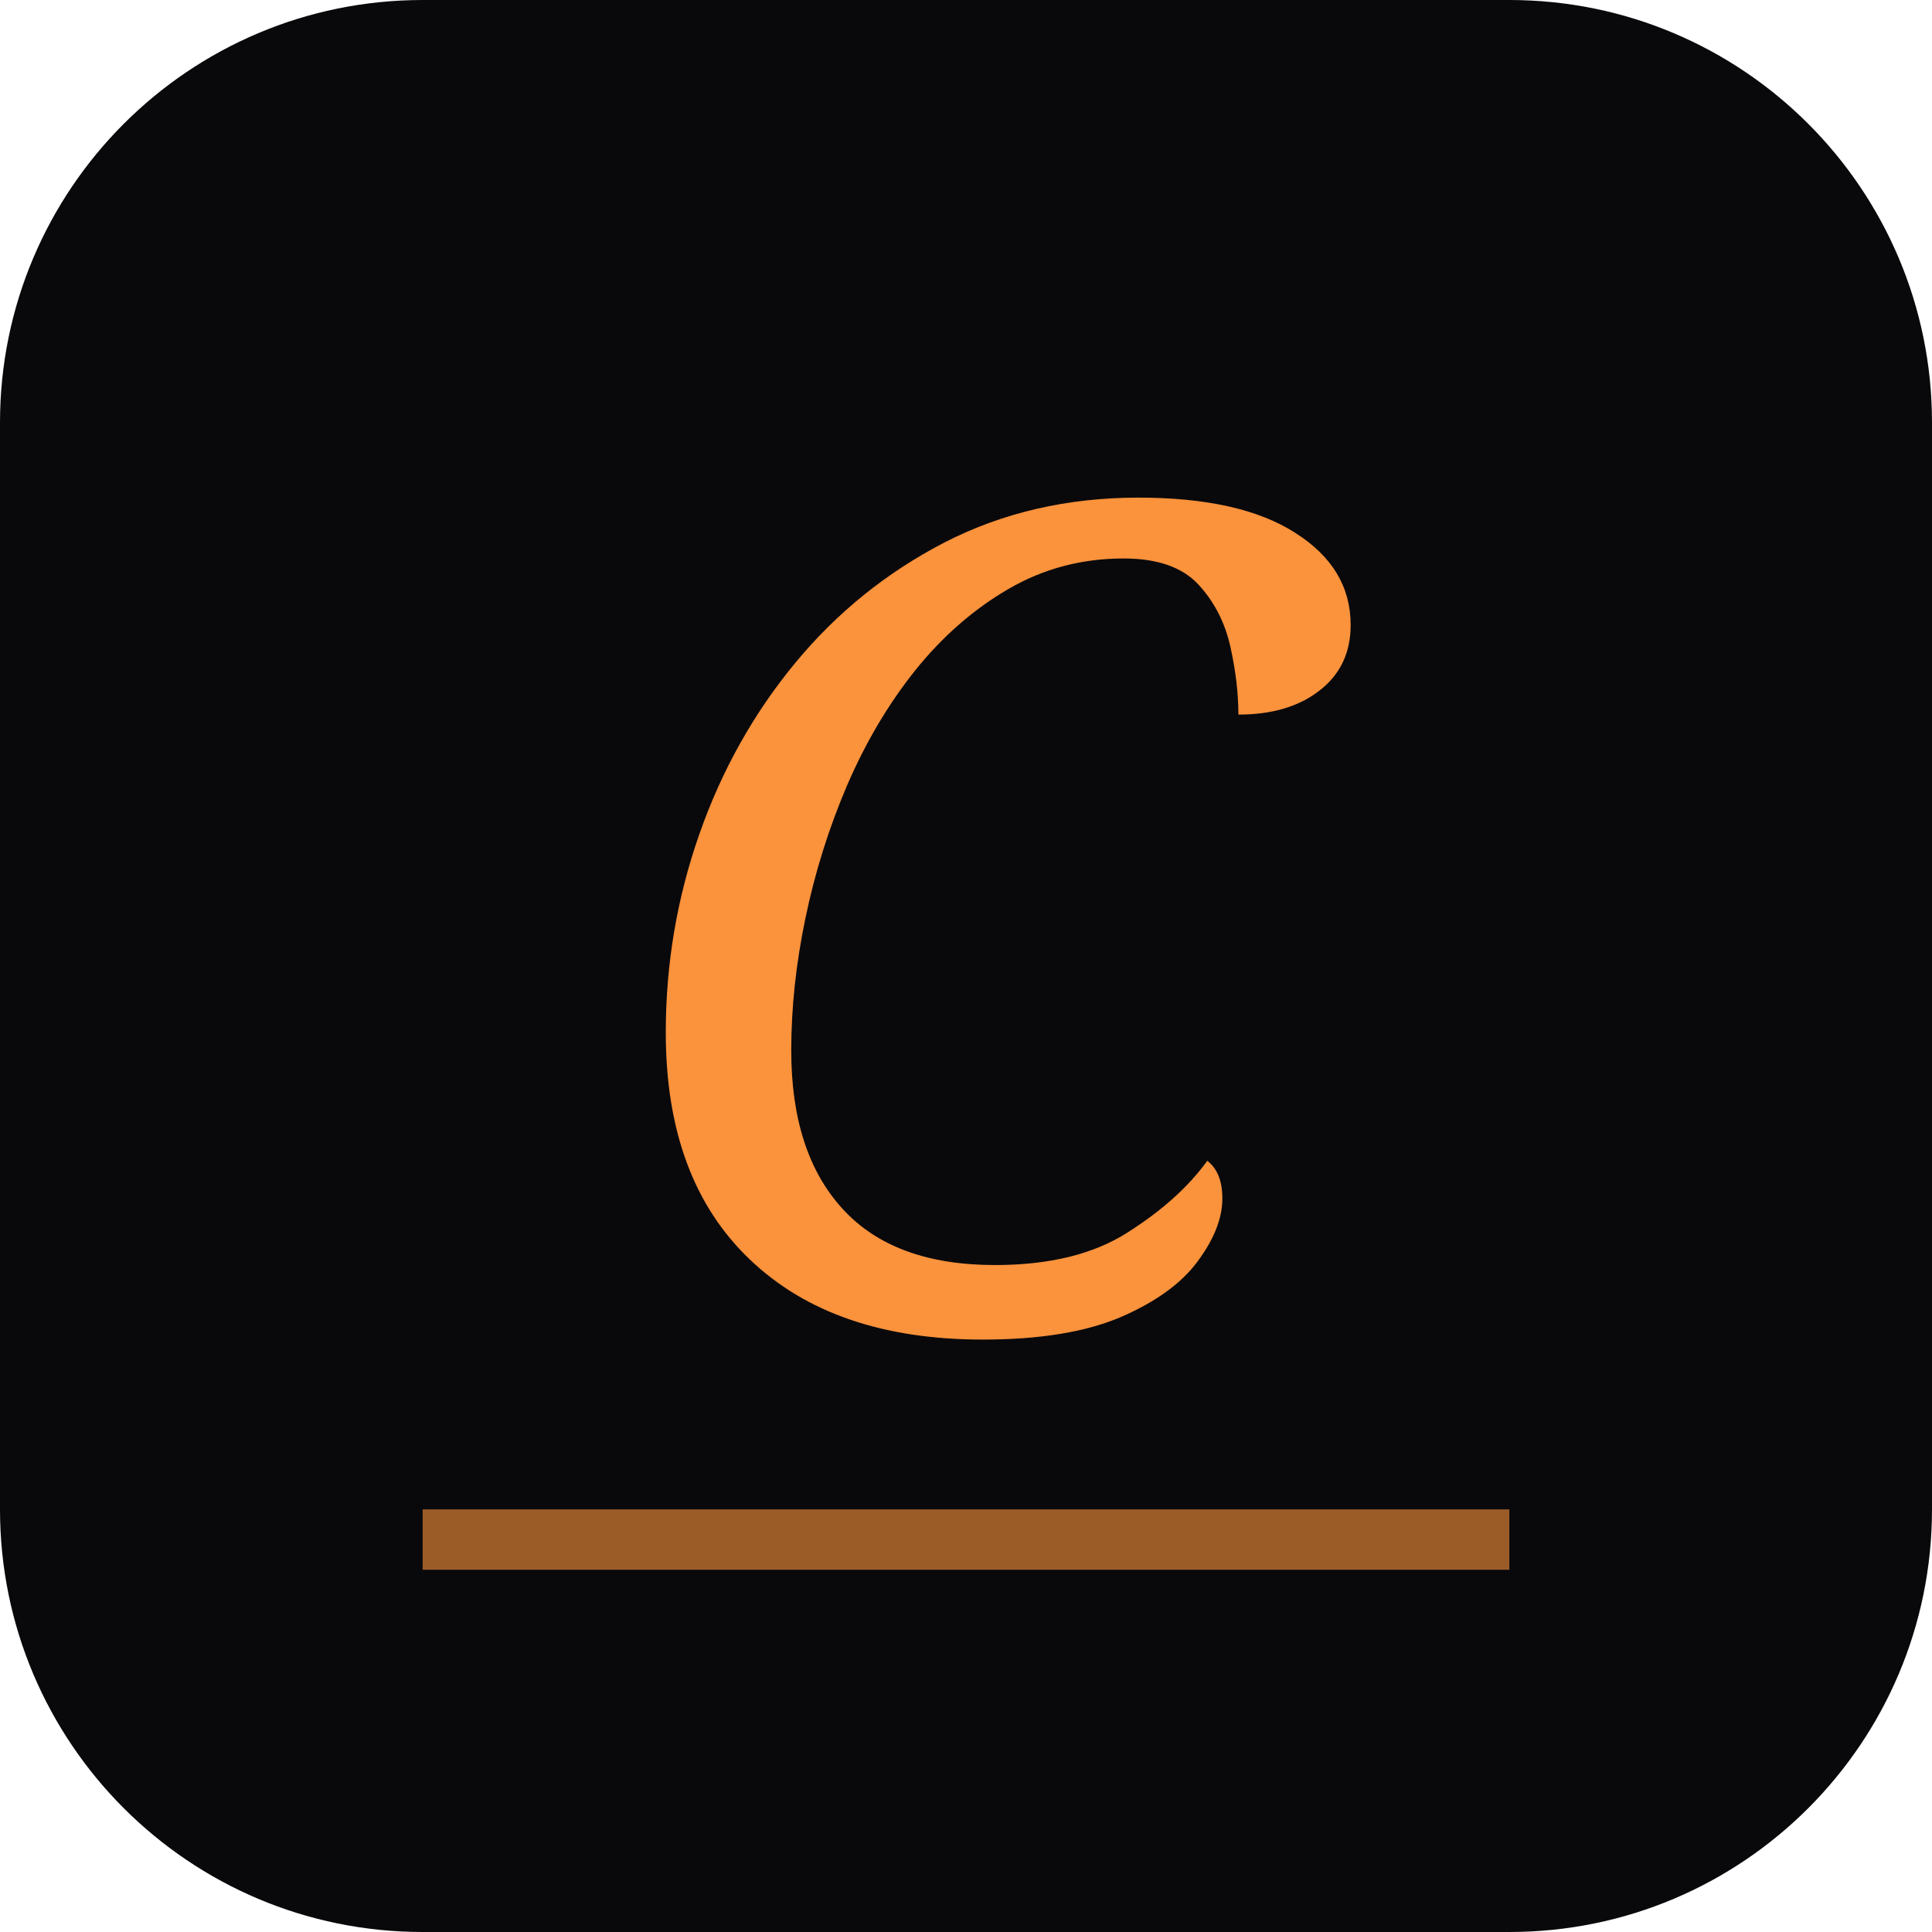
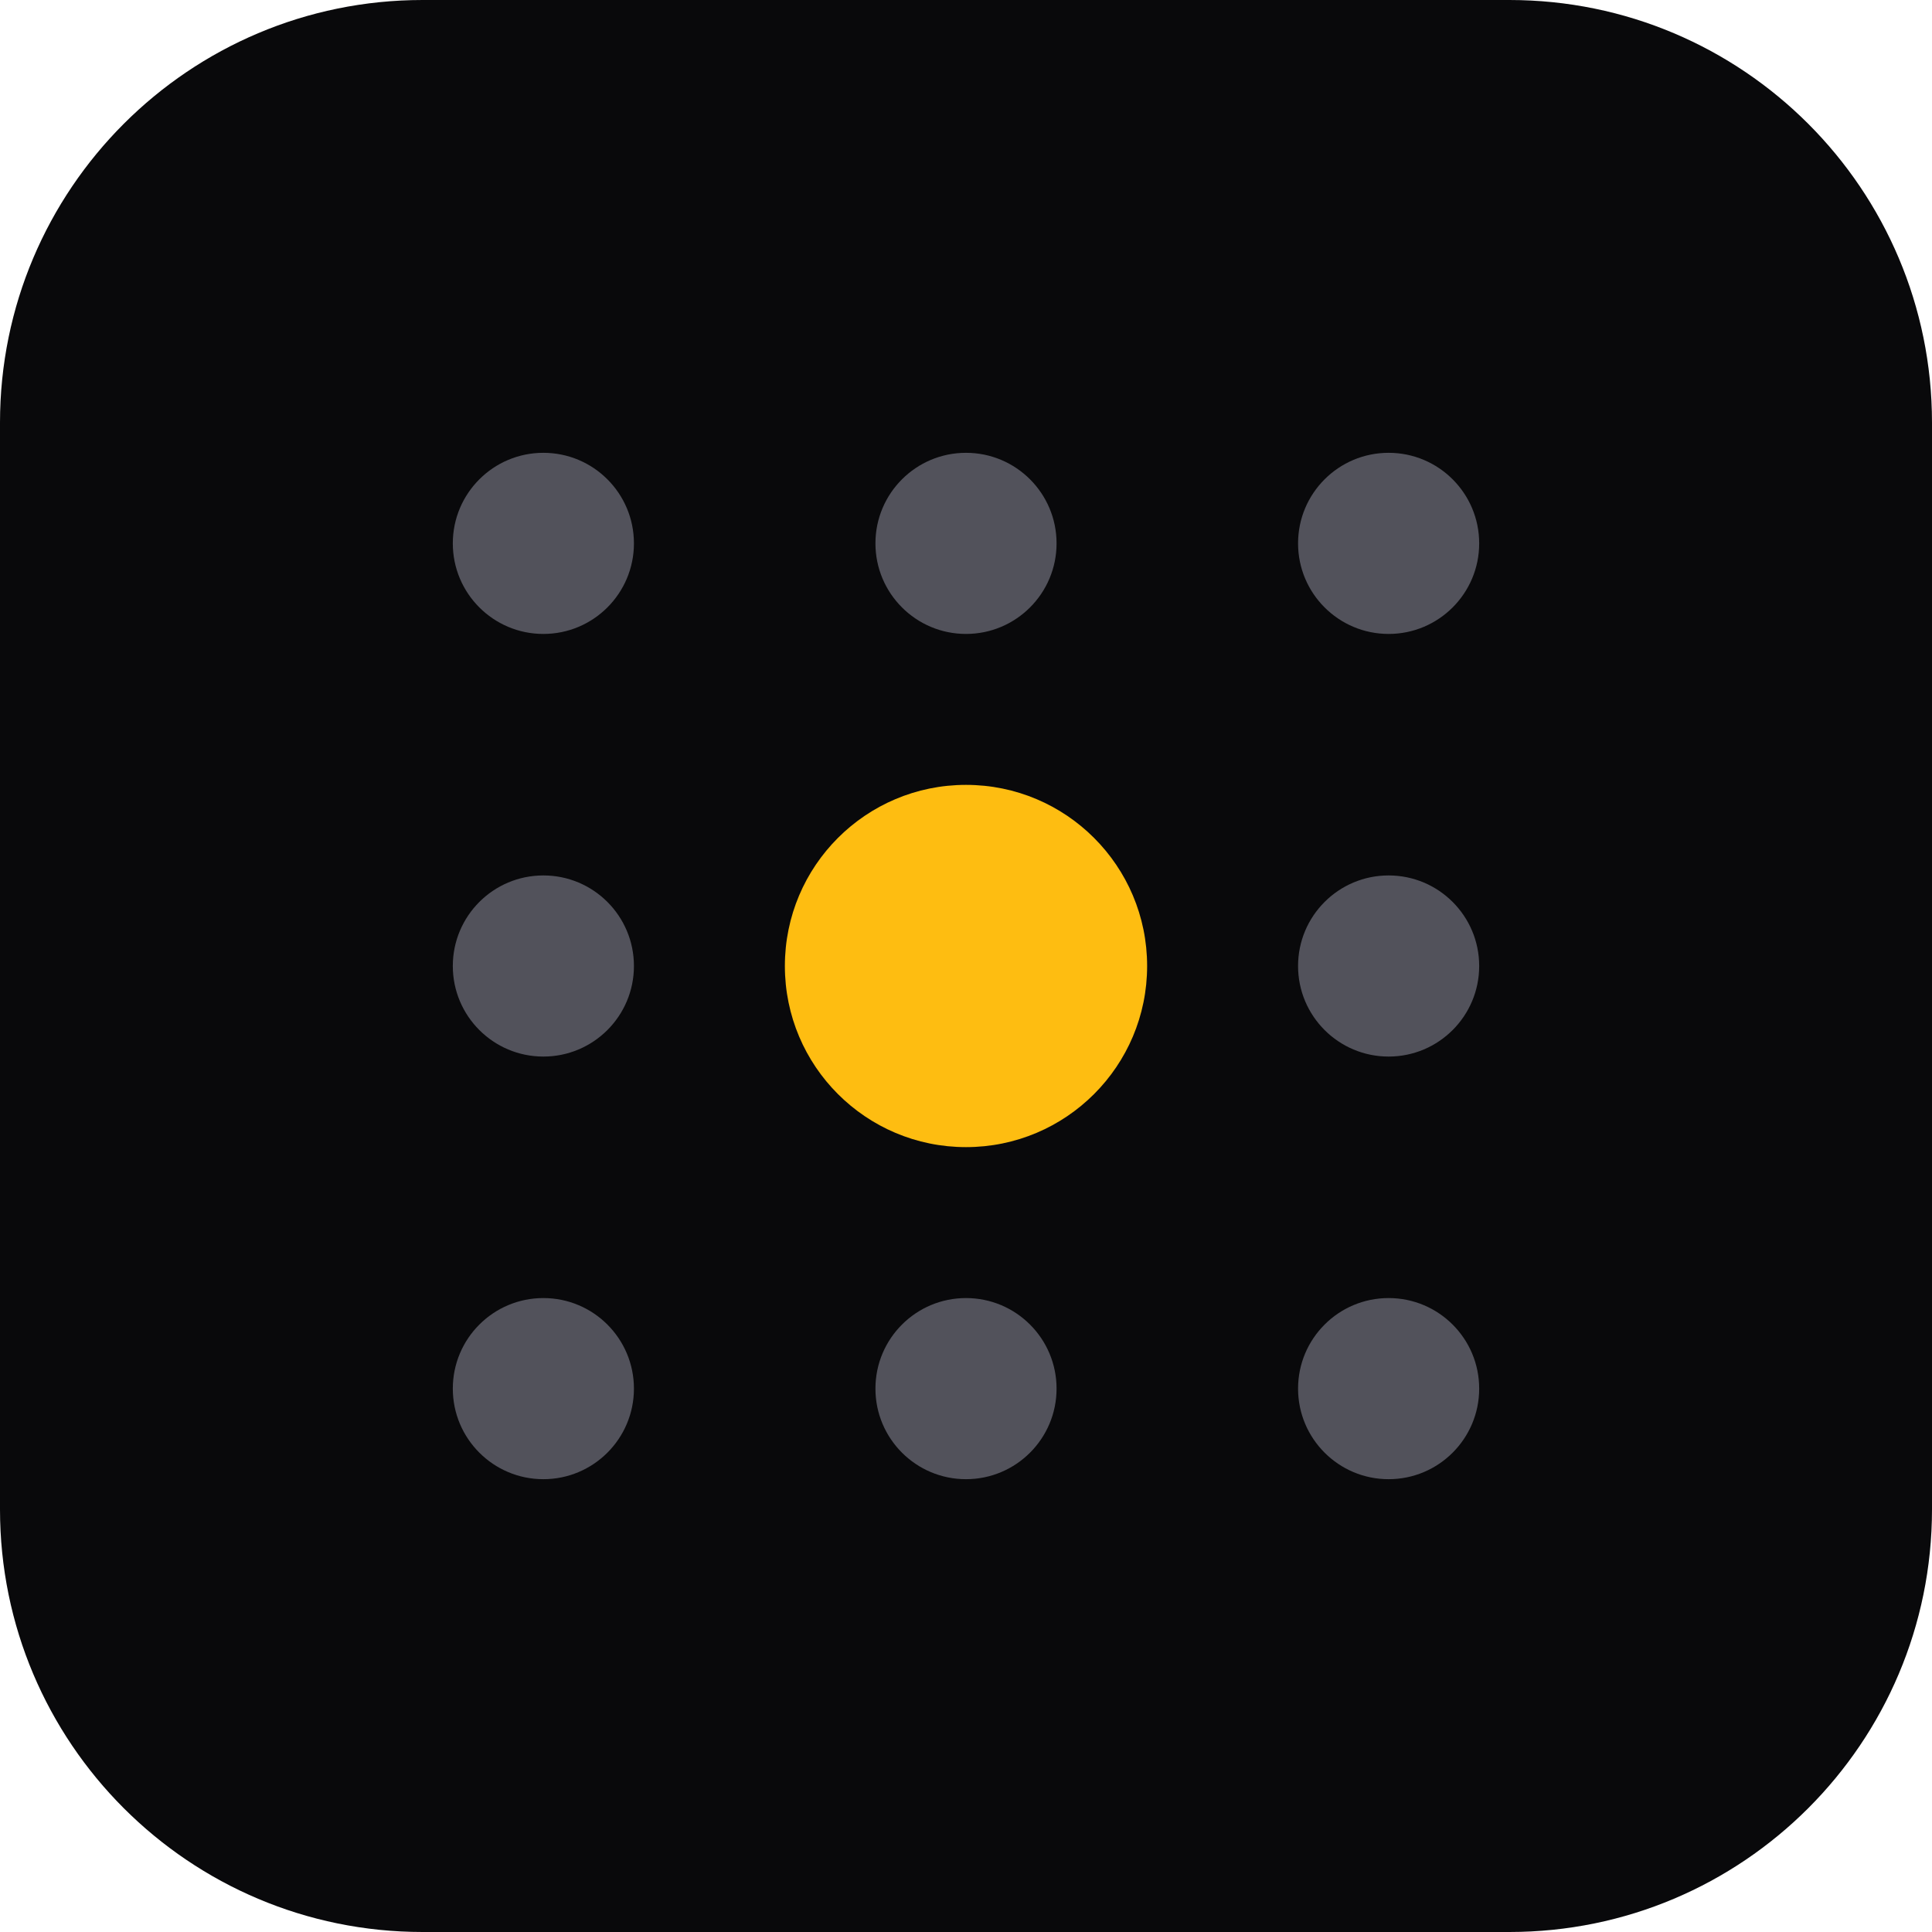
<svg xmlns="http://www.w3.org/2000/svg" viewBox="0 0 64 64">
  <rect width="64" height="64" rx="14" fill="#09090b" />
-   <text x="32" y="44" font-family="Georgia, serif" font-style="italic" font-size="38" fill="#fb923c" text-anchor="middle">C</text>
-   <rect x="14" y="50" width="36" height="2" fill="#fb923c" opacity="0.6" />
+   <g fill="#52525b">
+     <circle cx="18" cy="18" r="3" />
+     <circle cx="32" cy="18" r="3" />
+     <circle cx="46" cy="18" r="3" />
+     <circle cx="18" cy="32" r="3" />
+     <circle cx="46" cy="32" r="3" />
+     <circle cx="18" cy="46" r="3" />
+     <circle cx="32" cy="46" r="3" />
+     <circle cx="46" cy="46" r="3" />
+   </g>
+   <circle cx="32" cy="32" r="6" fill="#febd11" />
</svg>
